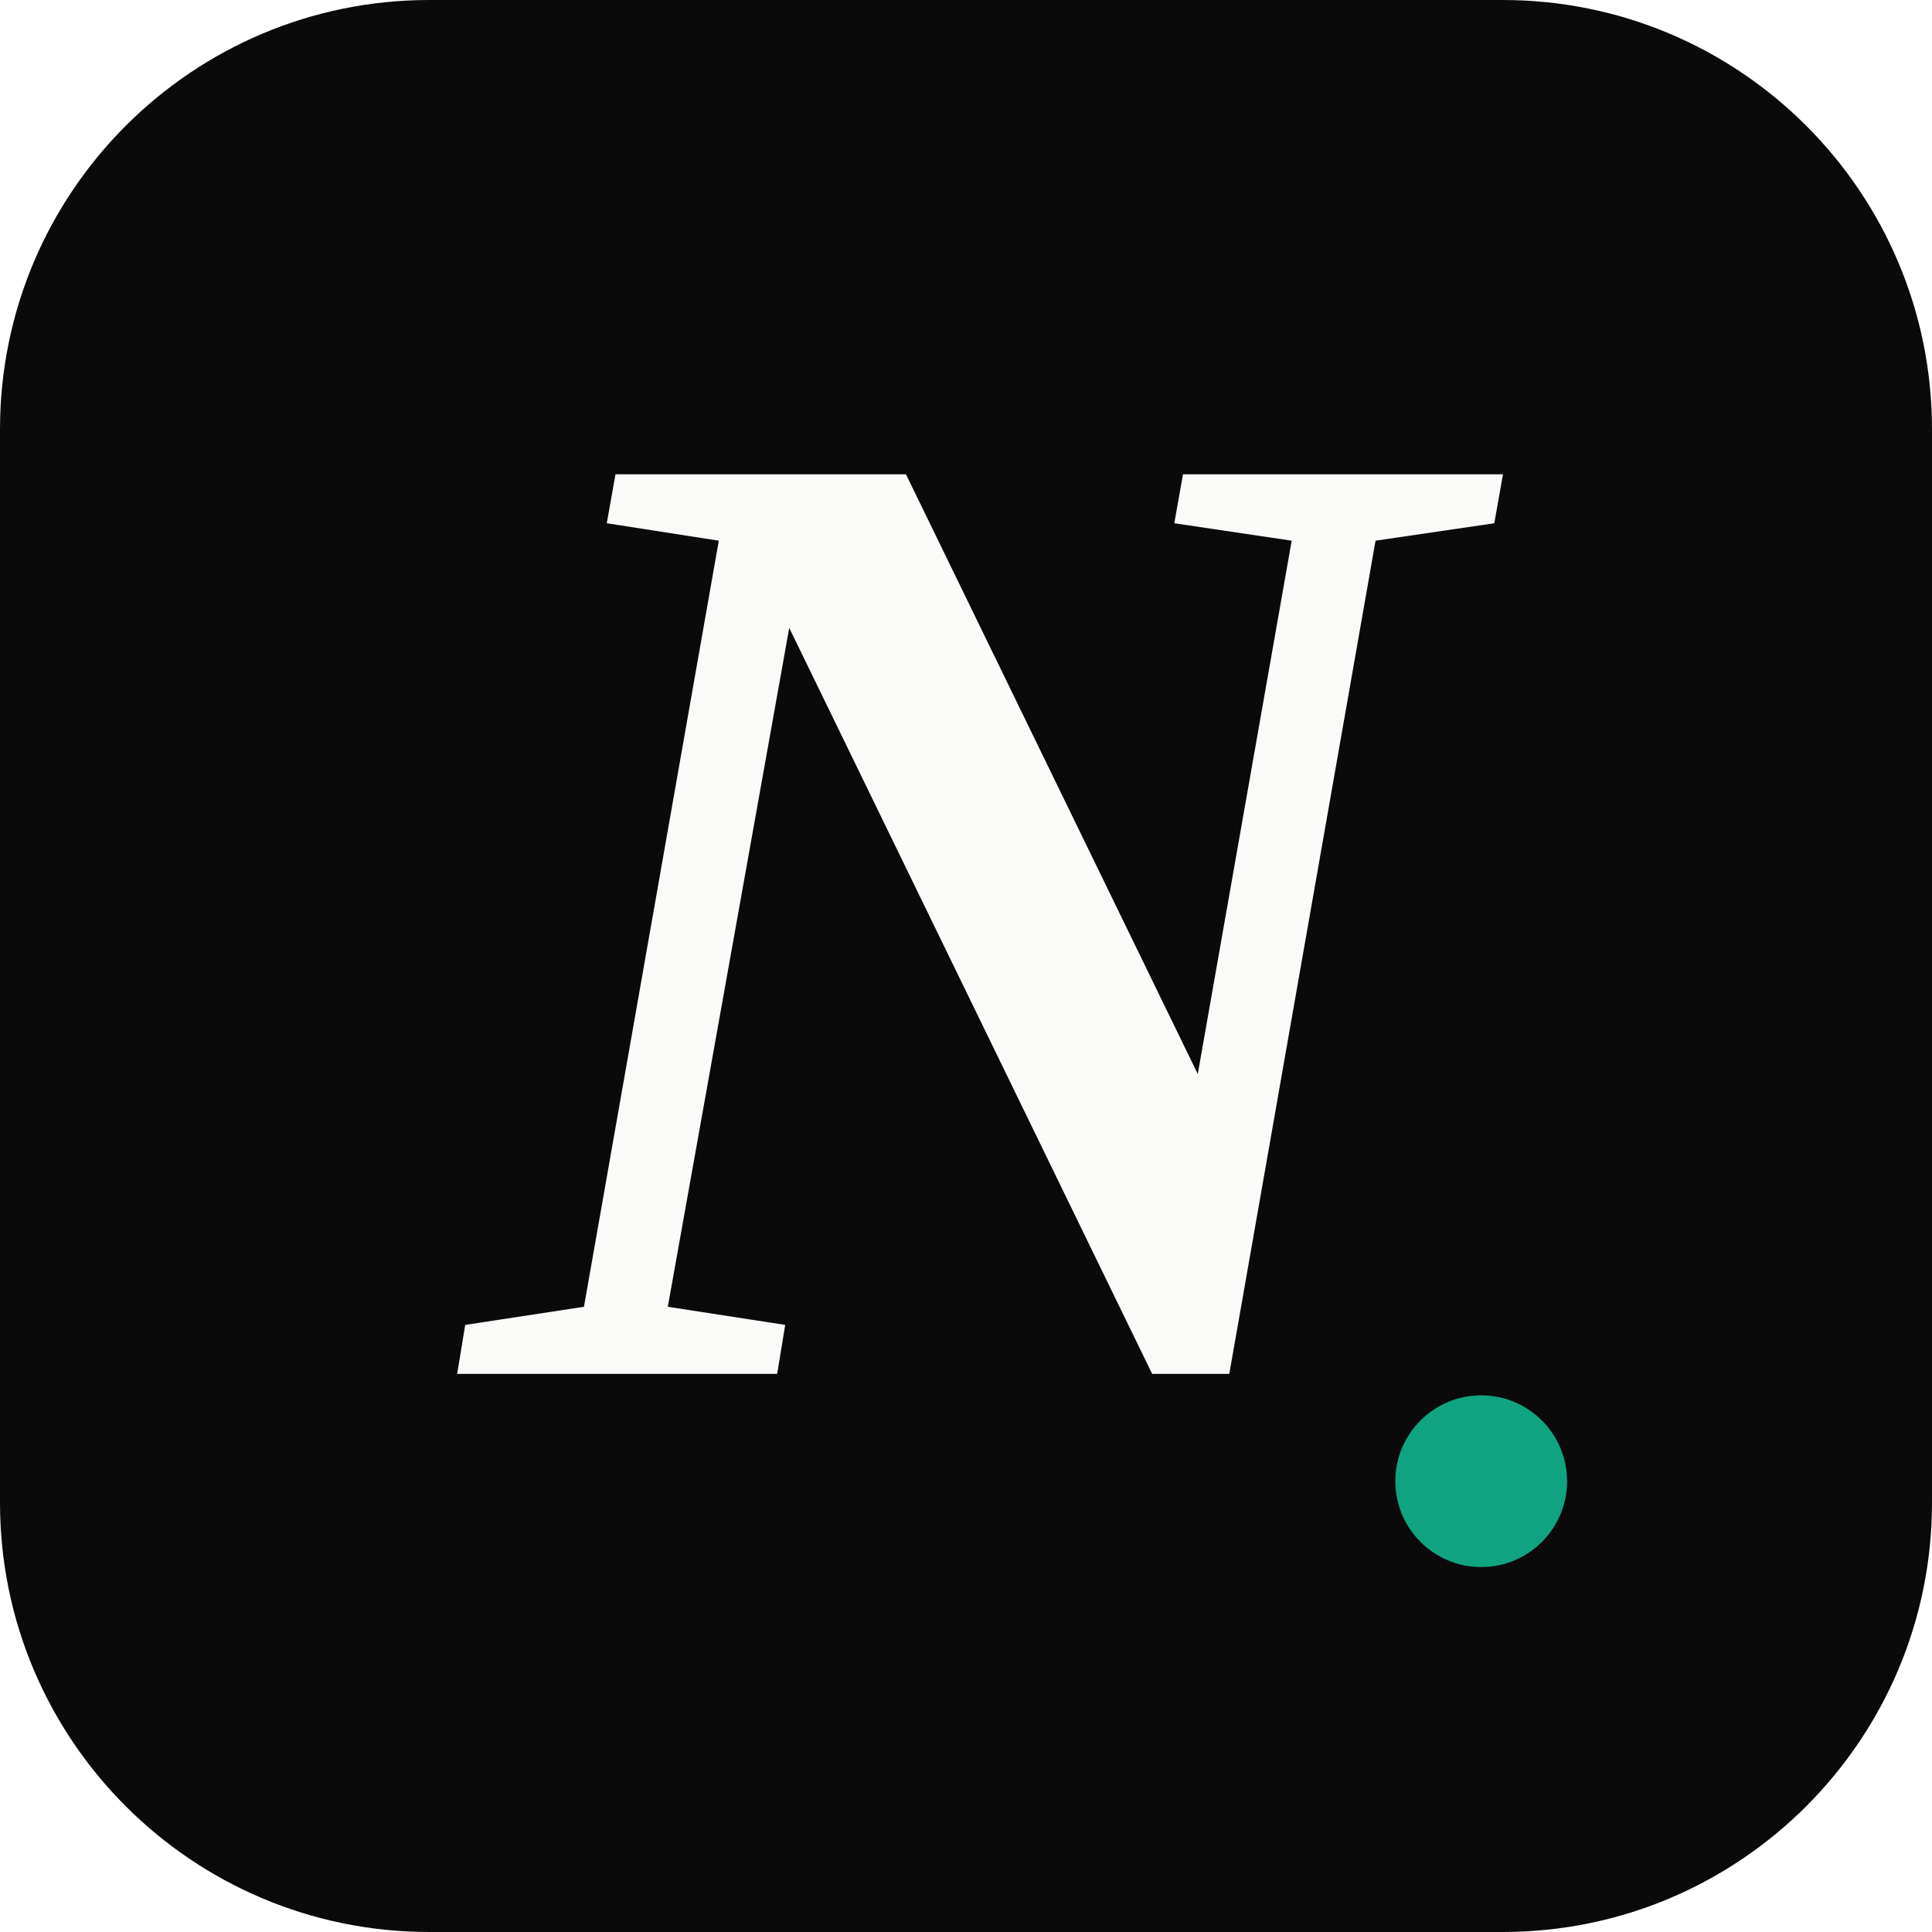
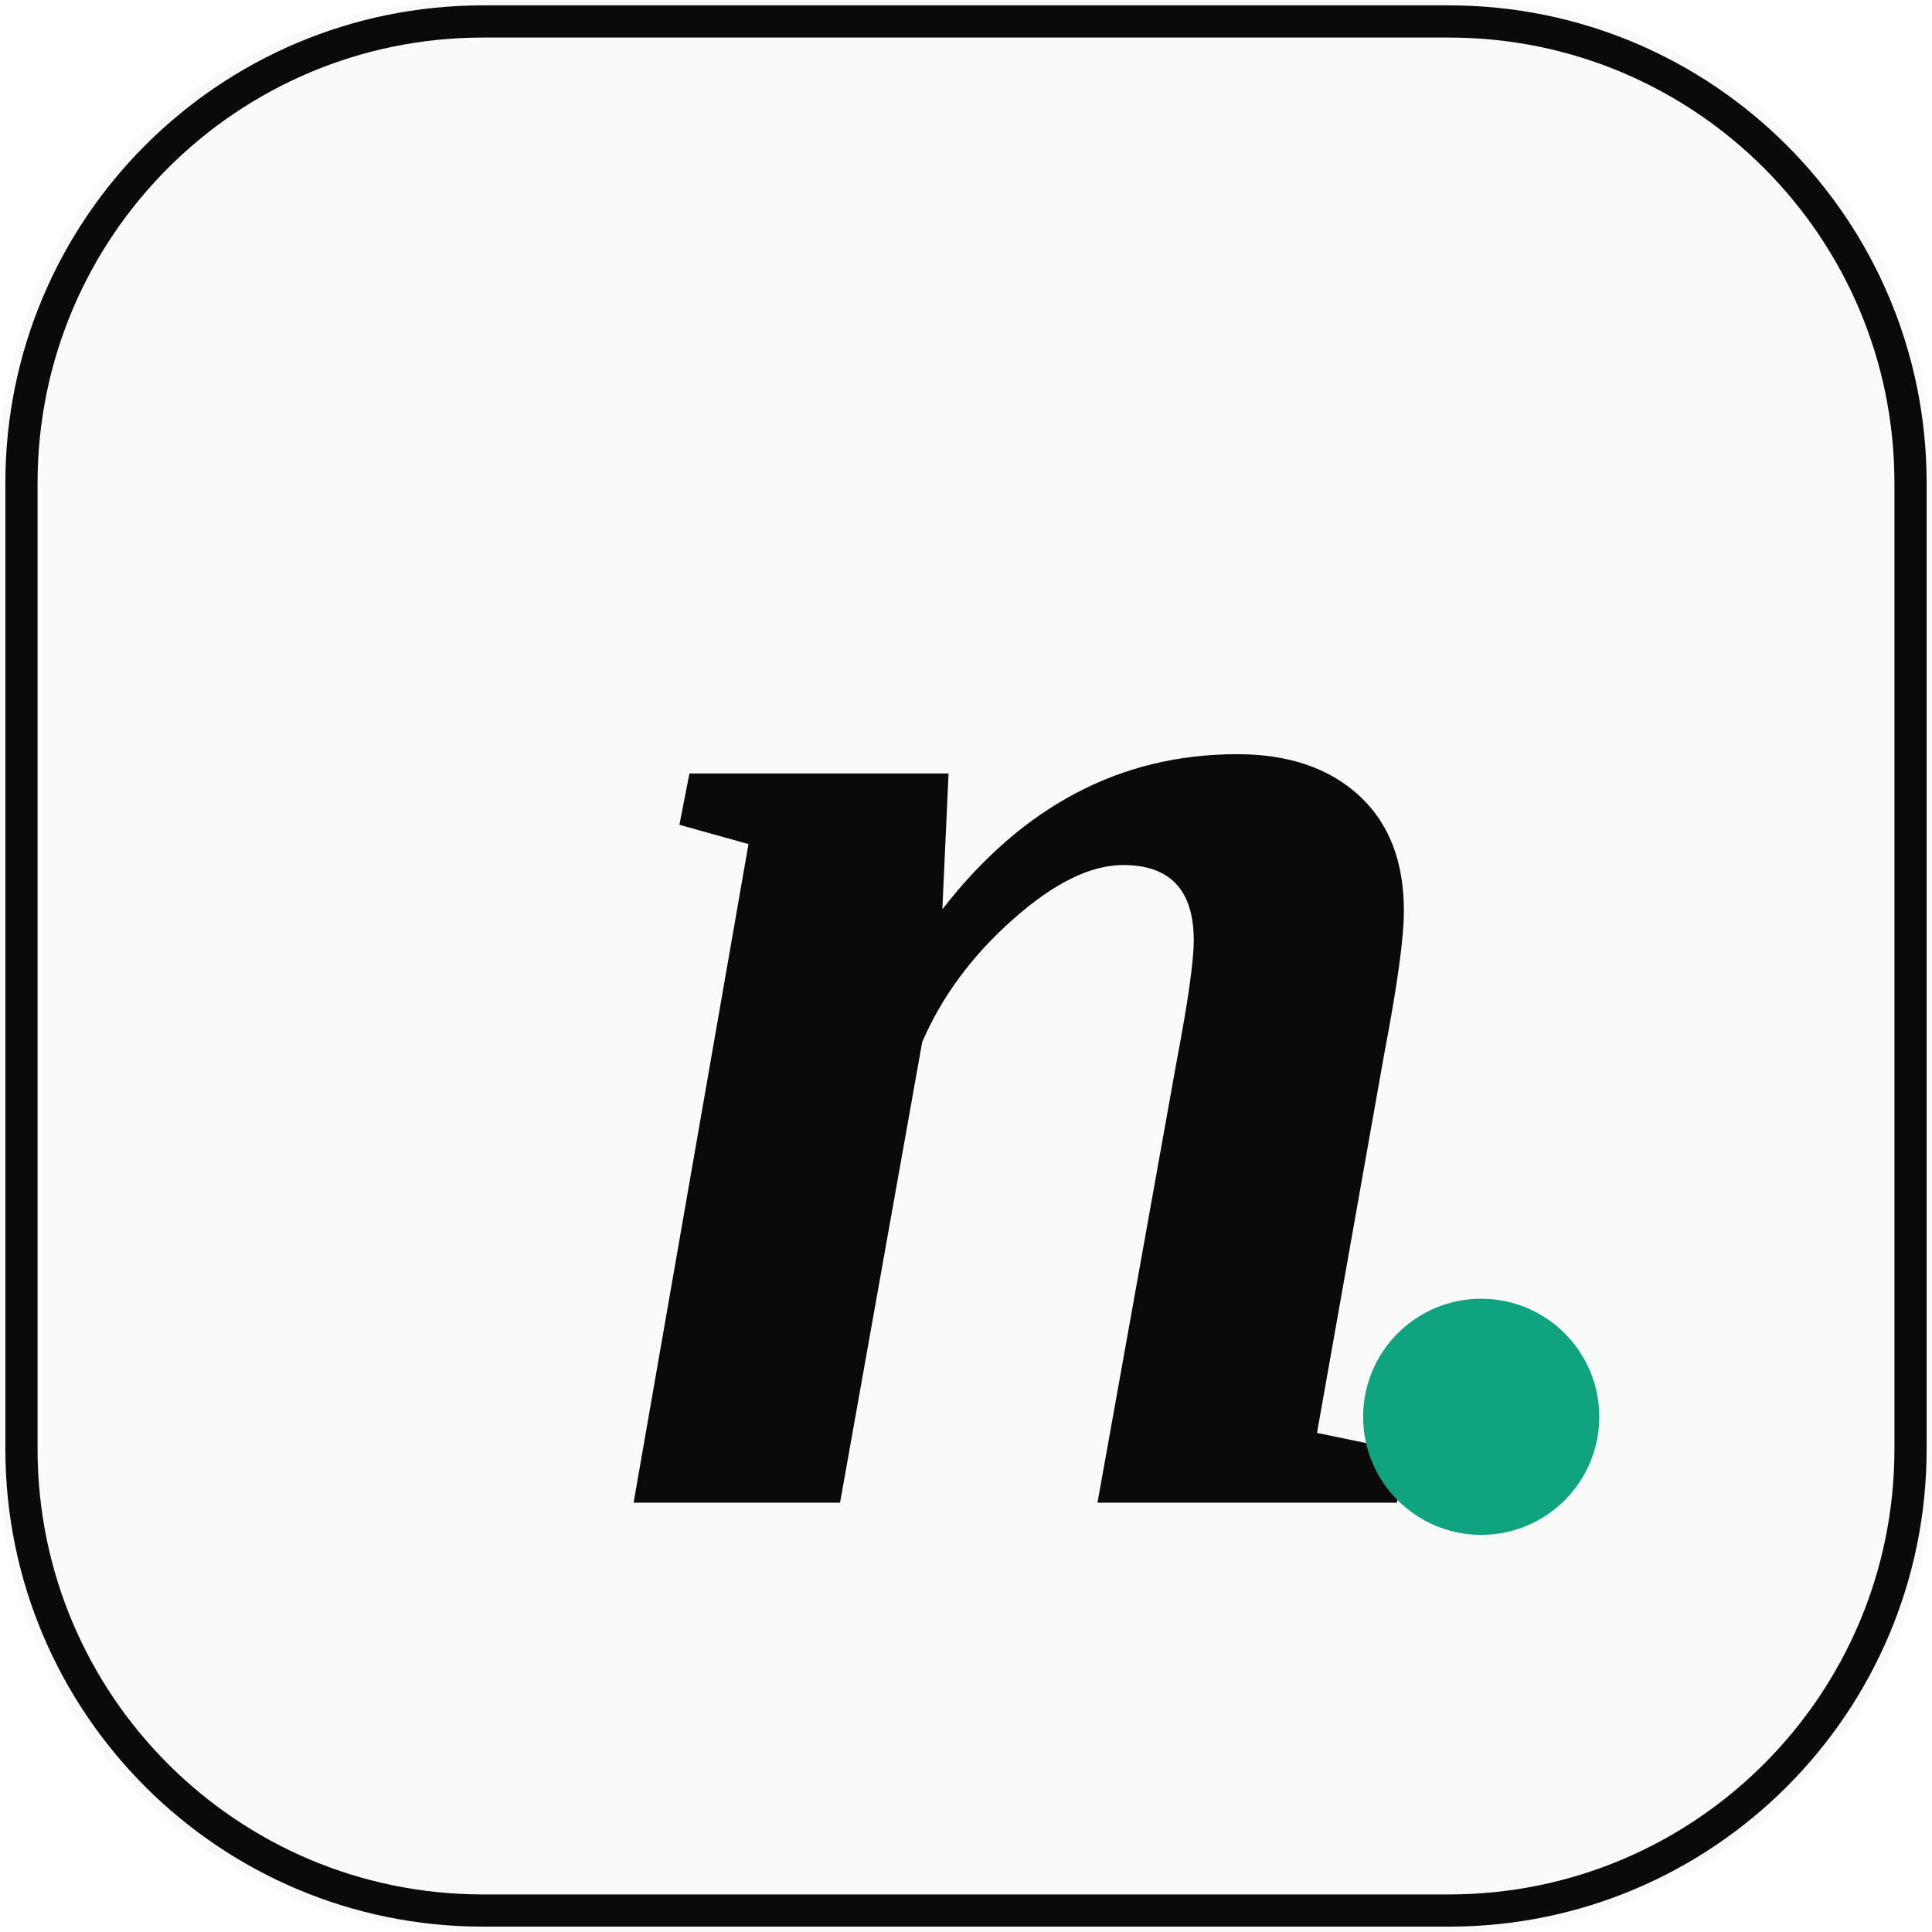
<svg xmlns="http://www.w3.org/2000/svg" width="180" height="180" viewBox="0 0 180 180">
-   <rect width="180" height="180" rx="40" fill="#0a0a0a" />
-   <text x="90" y="128" font-family="Georgia, 'Times New Roman', serif" font-size="128" font-weight="700" font-style="italic" text-anchor="middle" fill="#fafaf9" letter-spacing="-2">N</text>
-   <circle cx="138" cy="138" r="8" fill="#10a37f" />
+   <rect width="180" height="180" rx="44" fill="#fafaf9" />
+   <rect x="2" y="2" width="176" height="176" rx="43" fill="none" stroke="#0a0a0a" stroke-width="3" />
+   <text x="56" y="140" font-family="Georgia, 'Times New Roman', serif" font-size="148" font-weight="700" font-style="italic" fill="#0a0a0a" letter-spacing="-4">n</text>
+   <circle cx="138" cy="132" r="11" fill="#10a37f" />
</svg>
